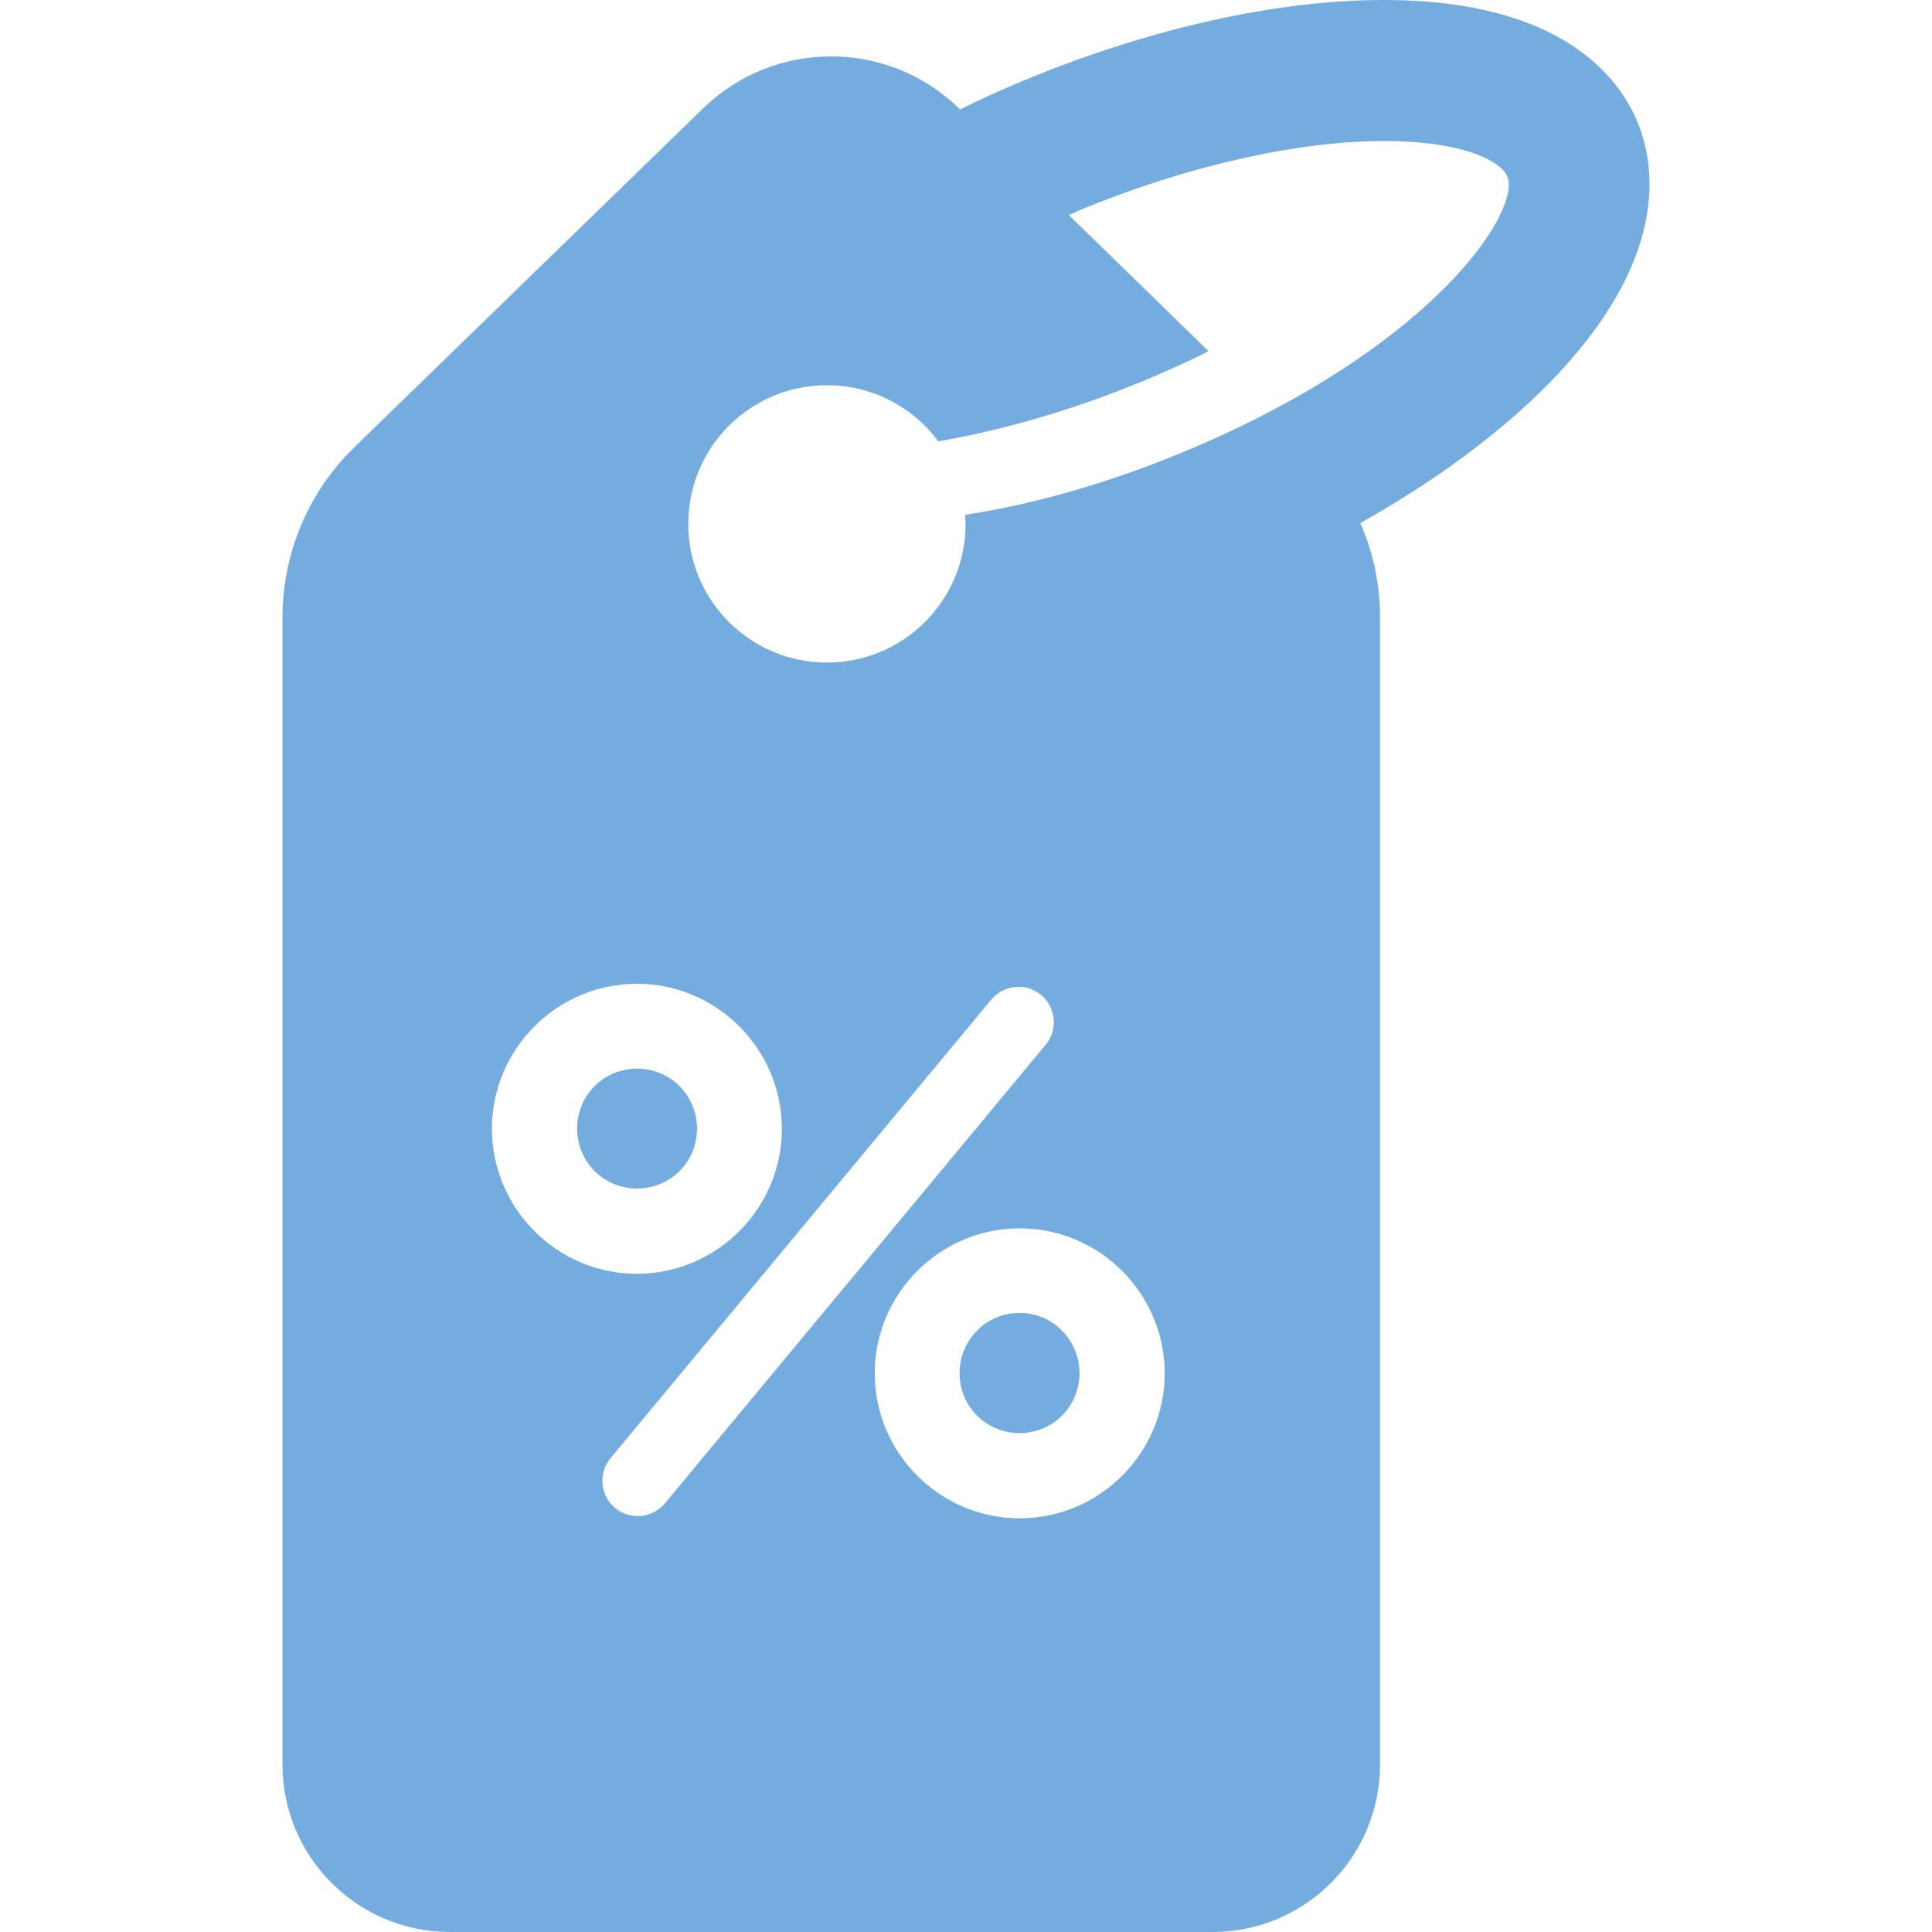
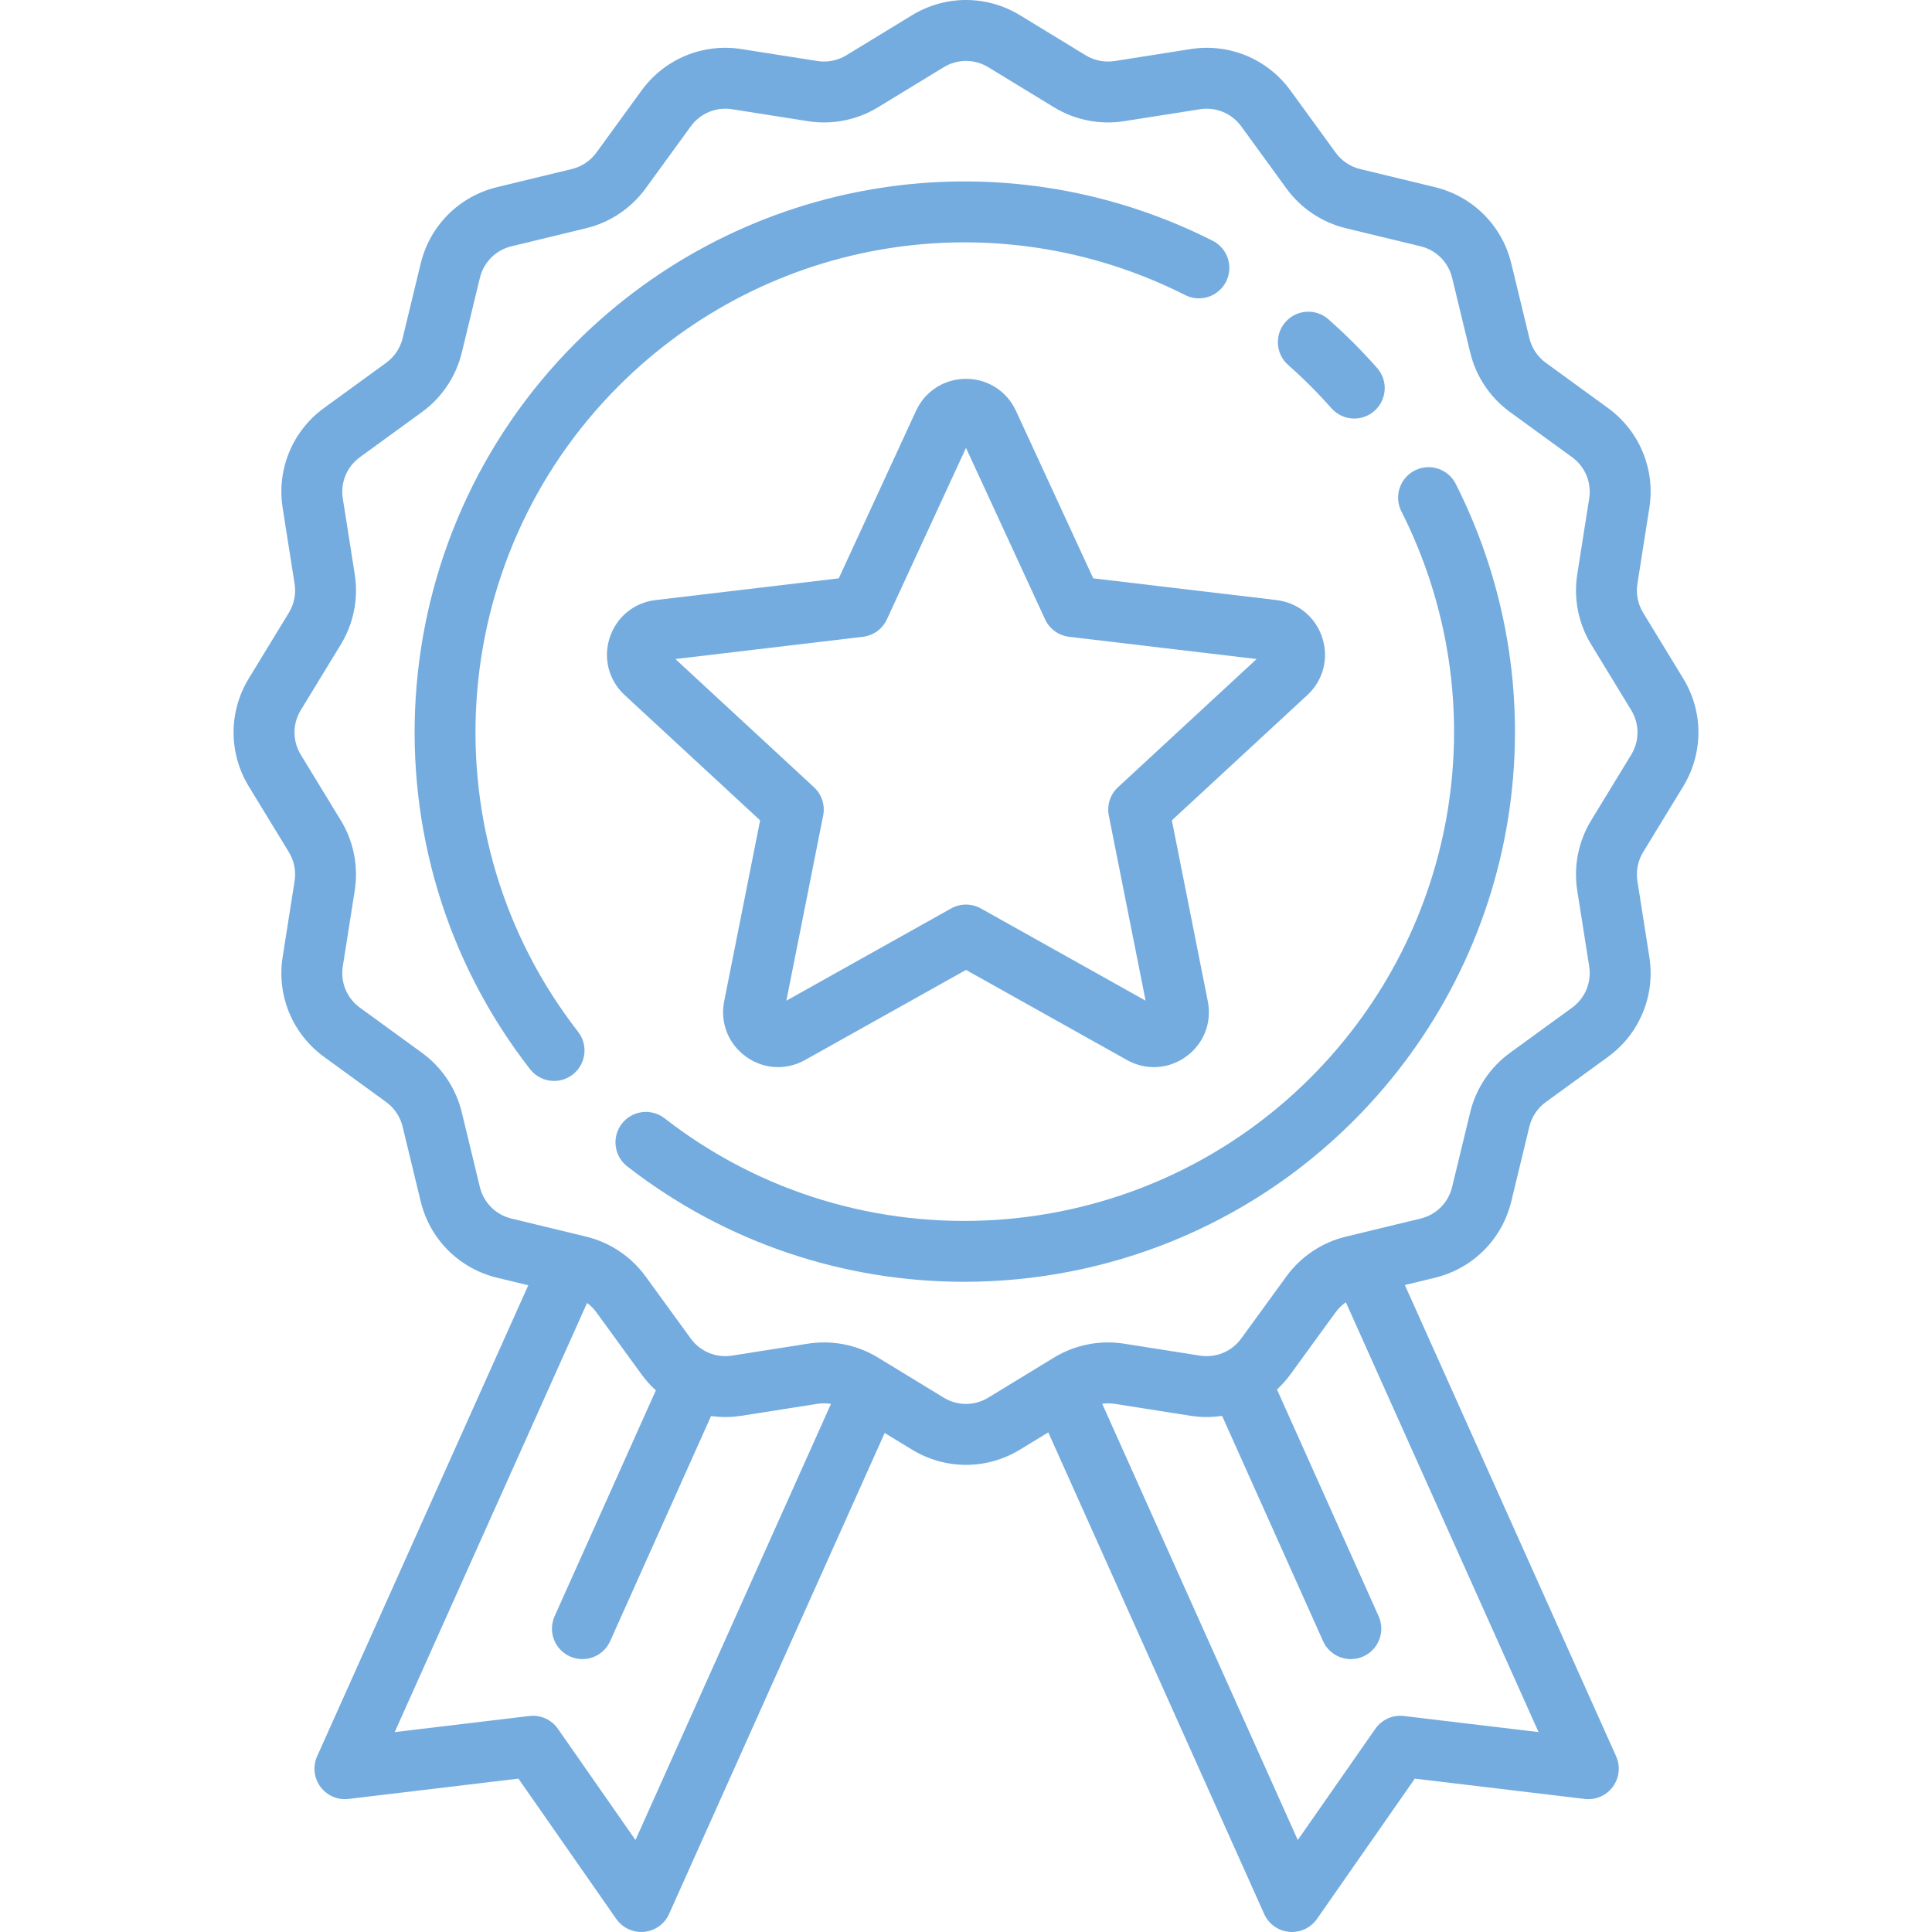
- <svg xmlns="http://www.w3.org/2000/svg" version="1.1" id="Capa_1" x="0px" y="0px" viewBox="0 0 489 489" style="enable-background:new 0 0 489 489;" xml:space="preserve" width="512px" height="512px">
+ <svg xmlns="http://www.w3.org/2000/svg" version="1.1" id="Layer_1" x="0px" y="0px" viewBox="0 0 511.999 511.999" style="enable-background:new 0 0 511.999 511.999;" xml:space="preserve" width="512px" height="512px">
  <g>
    <g>
-       <path d="M247.298,336.8c-5.9,5.9-5.9,15.6,0,21.5s15.6,5.9,21.5,0s5.9-15.6,0-21.5C262.898,330.8,253.198,330.8,247.298,336.8z" fill="#74acdf" />
-       <path d="M171.998,274.9c-5.9-5.9-15.6-5.9-21.5,0s-5.9,15.6,0,21.5s15.6,5.9,21.5,0S177.898,280.9,171.998,274.9z" fill="#74acdf" />
-       <path d="M414.498,31c-4.7-11.4-19.1-30.6-62.9-31c-0.5,0-0.9,0-1.4,0c-26.9,0-58.9,7.1-90.4,20.1c-5.8,2.4-11.4,4.9-16.8,7.6    l-0.3-0.3c-18-17.5-46.7-17.5-64.7,0l-88.2,85.7c-11.7,11.3-18.3,26.9-18.3,43.2v290.3c0,23.4,19,42.4,42.4,42.4h193    c23.4,0,42.4-19,42.4-42.4V156.3c0-8.3-1.7-16.5-5-23.9c18.7-10.5,35-22.5,47.5-35.1C422.398,66.2,419.198,42.4,414.498,31z     M124.498,285.7c0-20.2,16.5-36.7,36.7-36.7s36.7,16.5,36.7,36.7s-16.5,36.7-36.7,36.7C140.998,322.4,124.598,306,124.498,285.7z     M155.698,381.7c-3.8-3.2-4.3-8.8-1.2-12.6l96.4-116.1c3.2-3.8,8.8-4.3,12.6-1.2c3.8,3.2,4.3,8.8,1.2,12.6l-96.4,116.1    C165.098,384.3,159.498,384.8,155.698,381.7z M258.098,384.3c-20.2,0-36.7-16.5-36.7-36.7s16.5-36.7,36.7-36.7    c20.2,0,36.7,16.5,36.7,36.7C294.798,367.8,278.298,384.3,258.098,384.3z M298.798,114.7c-18.4,7.6-37.3,13-54.5,15.6    c0,0.8,0.1,1.5,0.1,2.3c0,19.4-15.7,35.1-35.1,35.1s-35.1-15.7-35.1-35.1s15.7-35.1,35.1-35.1c11.6,0,21.8,5.6,28.2,14.2    c16.3-2.8,33.9-7.9,51.2-15c6.1-2.5,11.8-5.1,17.2-7.8l-35.4-34.5c1-0.4,2-0.8,3-1.3c26.9-11.1,54.8-17.4,76.8-17.4    c0.3,0,0.7,0,1,0c21.1,0.2,29,5.9,30.2,8.9C385.198,53.8,361.698,88.8,298.798,114.7z" fill="#74acdf" />
+       <path d="M321.356,63.796c-56.318-28.458-124.159-17.577-168.81,27.075c-51.895,51.894-57.089,134.64-12.081,192.474    c1.591,2.044,3.969,3.114,6.373,3.114c1.732,0,3.477-0.555,4.95-1.702c3.517-2.737,4.149-7.806,1.413-11.323    c-40.019-51.422-35.394-125.002,10.757-171.153c39.71-39.712,100.038-49.39,150.122-24.083c3.976,2.012,8.83,0.414,10.84-3.563    C326.929,70.658,325.335,65.805,321.356,63.796z" fill="#74acdf" />
+     </g>
+   </g>
+   <g>
+     <g>
+       <path d="M385.787,128.239c-2.01-3.977-6.861-5.573-10.841-3.565c-3.977,2.009-5.574,6.861-3.565,10.84    c25.289,50.076,15.606,110.396-24.095,150.096c-46.152,46.15-119.731,50.774-171.153,10.757    c-3.518-2.736-8.586-2.104-11.323,1.412c-2.737,3.517-2.104,8.586,1.413,11.323c26.344,20.502,57.855,30.586,89.266,30.586    c37.547,0,74.952-14.411,103.209-42.668C403.339,252.38,414.225,184.552,385.787,128.239z" fill="#74acdf" />
+     </g>
+   </g>
+   <g>
+     <g>
+       <path d="M364.94,97.508c-1.999-2.262-4.099-4.496-6.242-6.638c-2.143-2.143-4.376-4.243-6.638-6.242    c-3.339-2.952-8.439-2.636-11.388,0.703c-2.953,3.338-2.639,8.437,0.7,11.388c2.015,1.78,4.005,3.652,5.915,5.561    c1.908,1.91,3.78,3.899,5.561,5.914c1.594,1.804,3.816,2.725,6.049,2.725c1.899,0,3.805-0.667,5.34-2.023    C367.577,105.946,367.891,100.847,364.94,97.508z" fill="#74acdf" />
+     </g>
+   </g>
+   <g>
+     <g>
+       <path d="M446.066,208.41c5.38-8.827,5.38-19.791-0.002-28.616l-10.615-17.407c-1.398-2.294-1.939-5.018-1.521-7.67l3.164-20.103    c1.613-10.245-2.596-20.398-10.982-26.499l-16.451-11.966c-2.175-1.583-3.721-3.892-4.354-6.506l-4.791-19.799    c-2.432-10.057-10.191-17.815-20.247-20.249l-19.8-4.792c-2.614-0.633-4.925-2.179-6.506-4.354l-11.968-16.455    c-6.1-8.386-16.254-12.597-26.496-10.983l-20.11,3.164c-2.652,0.417-5.377-0.123-7.669-1.521L270.308,4.036    c-8.826-5.382-19.79-5.381-28.616,0l-17.408,10.615c-2.292,1.399-5.015,1.937-7.67,1.521l-20.104-3.164    c-10.242-1.612-20.397,2.597-26.497,10.983l-11.966,16.451c-1.583,2.175-3.893,3.721-6.508,4.354l-19.799,4.791    c-10.055,2.432-17.815,10.191-20.249,20.247l-4.792,19.8c-0.633,2.614-2.178,4.925-4.354,6.506L85.89,108.108    c-8.386,6.099-12.594,16.251-10.983,26.496l3.164,20.111c0.417,2.653-0.123,5.377-1.521,7.669l-10.617,17.411    c-5.38,8.826-5.38,19.79,0.001,28.615l10.615,17.408c1.398,2.294,1.939,5.018,1.521,7.67l-3.164,20.104    c-1.613,10.244,2.596,20.398,10.982,26.498l16.451,11.966c2.175,1.581,3.721,3.892,4.354,6.506l4.791,19.799    c2.432,10.057,10.191,17.815,20.247,20.249l8.268,2.001L84.045,465.425c-1.189,2.653-0.86,5.739,0.863,8.081    c1.722,2.342,4.569,3.577,7.457,3.231l45.022-5.383l25.936,37.191c1.518,2.175,3.995,3.453,6.616,3.453    c0.251,0,0.505-0.012,0.757-0.035c2.894-0.272,5.419-2.081,6.608-4.732l57.145-127.479l7.241,4.415    c4.413,2.691,9.36,4.036,14.308,4.036c4.948,0,9.895-1.346,14.308-4.036l7.502-4.574l57.217,127.638    c1.189,2.653,3.713,4.46,6.608,4.732c0.253,0.024,0.506,0.036,0.757,0.036c2.621,0,5.099-1.278,6.616-3.453l25.936-37.191    l45.022,5.383c2.886,0.343,5.735-0.889,7.457-3.231c1.722-2.342,2.053-5.428,0.863-8.081l-55.983-124.883l7.957-1.925    c10.055-2.432,17.815-10.191,20.249-20.247l4.792-19.8c0.633-2.614,2.179-4.925,4.354-6.506l16.455-11.968    c8.386-6.099,12.594-16.251,10.983-26.496l-3.164-20.111c-0.417-2.653,0.123-5.377,1.521-7.669L446.066,208.41z M168.408,487.627    l-20.554-29.474c-1.704-2.444-4.618-3.752-7.576-3.396l-35.679,4.266L155.578,345.3c0.932,0.685,1.768,1.506,2.457,2.455    l11.968,16.455c1.137,1.563,2.415,2.98,3.808,4.242l-26.833,59.857c-1.822,4.067-0.004,8.84,4.062,10.663    c1.072,0.481,2.193,0.708,3.295,0.708c3.082,0,6.026-1.776,7.367-4.77l26.738-59.644c2.631,0.361,5.34,0.355,8.059-0.073    l20.11-3.164c1.204-0.189,2.421-0.172,3.606,0.024L168.408,487.627z M407.732,459.021l-35.68-4.264    c-2.961-0.355-5.872,0.952-7.576,3.396l-20.554,29.474l-51.829-115.619c1.087-0.148,2.196-0.148,3.293,0.024l20.103,3.164    c2.829,0.445,5.648,0.431,8.379,0.024l26.758,59.692c1.343,2.995,4.285,4.77,7.367,4.77c1.103,0,2.224-0.227,3.295-0.708    c4.066-1.822,5.885-6.597,4.062-10.663l-26.935-60.085c1.299-1.206,2.5-2.541,3.571-4.013l11.966-16.451    c0.754-1.037,1.678-1.926,2.716-2.645L407.732,459.021z M432.287,200.008l-10.617,17.411c-3.385,5.554-4.695,12.152-3.684,18.578    l3.164,20.11c0.665,4.229-1.073,8.42-4.534,10.938l-16.456,11.969c-5.267,3.832-9.013,9.429-10.545,15.76l-4.792,19.8    c-1.005,4.151-4.207,7.354-8.359,8.359l-19.8,4.791c-6.332,1.532-11.93,5.278-15.762,10.546l-11.966,16.451    c-2.518,3.463-6.708,5.199-10.939,4.533l-20.104-3.164c-6.427-1.011-13.026,0.297-18.581,3.684l-17.407,10.615    c-3.643,2.22-8.171,2.22-11.812,0l-17.411-10.616c-4.33-2.641-9.294-4.017-14.317-4.017c-1.42,0-2.847,0.11-4.262,0.333    l-20.111,3.164c-4.23,0.666-8.42-1.073-10.938-4.534l-11.969-16.455c-3.832-5.267-9.429-9.013-15.76-10.545l-19.8-4.792    c-4.151-1.005-7.354-4.207-8.359-8.359l-4.791-19.799c-1.532-6.332-5.277-11.931-10.546-15.763l-16.45-11.967    c-3.462-2.518-5.199-6.71-4.533-10.939l3.164-20.104c1.011-6.427-0.297-13.025-3.684-18.58l-10.615-17.409    c-2.221-3.643-2.221-8.17,0-11.812l10.617-17.411c3.386-5.554,4.695-12.152,3.684-18.578l-3.164-20.11    c-0.665-4.229,1.073-8.42,4.534-10.938l16.456-11.969c5.267-3.832,9.013-9.429,10.545-15.76l4.792-19.8    c1.005-4.151,4.207-7.354,8.359-8.359l19.8-4.791c6.332-1.532,11.93-5.278,15.761-10.546l11.966-16.451    c2.518-3.462,6.708-5.201,10.939-4.534l20.104,3.164c6.428,1.013,13.027-0.297,18.581-3.684l17.407-10.615    c3.643-2.22,8.171-2.22,11.812,0l17.411,10.616c5.554,3.388,12.154,4.697,18.579,3.685l20.111-3.164    c4.228-0.663,8.42,1.073,10.938,4.534l11.969,16.455c3.832,5.267,9.429,9.013,15.76,10.545l19.8,4.792    c4.151,1.005,7.354,4.207,8.359,8.359l4.791,19.799c1.532,6.332,5.277,11.931,10.546,15.763l16.451,11.966    c3.462,2.518,5.199,6.71,4.533,10.939l-3.164,20.104c-1.011,6.427,0.297,13.025,3.684,18.58l10.615,17.409    C434.509,191.838,434.509,196.365,432.287,200.008z" fill="#74acdf" />
+     </g>
+   </g>
+   <g>
+     <g>
+       <path d="M350.416,168.997c-1.778-5.474-6.433-9.296-12.149-9.974l-48.551-5.757l-20.478-44.395    c-2.411-5.226-7.484-8.473-13.24-8.473c-5.755,0-10.829,3.247-13.24,8.473l-20.478,44.396l-48.551,5.757    c-5.716,0.678-10.372,4.5-12.149,9.974c-1.778,5.471-0.258,11.3,3.966,15.207l35.895,33.195l-9.528,47.954    c-1.121,5.646,1.075,11.254,5.732,14.636c2.569,1.866,5.55,2.811,8.55,2.811c2.439,0,4.889-0.624,7.14-1.884l42.662-23.879    l42.662,23.879c5.023,2.812,11.034,2.457,15.691-0.926c4.657-3.383,6.853-8.992,5.731-14.637l-9.528-47.953l35.895-33.195    C350.674,180.299,352.194,174.471,350.416,168.997z M296.282,208.62c-2.06,1.905-2.982,4.744-2.436,7.496l9.75,49.071    l-43.658-24.437c-1.224-0.685-2.582-1.028-3.941-1.028c-1.359,0-2.716,0.342-3.941,1.028l-43.658,24.437l9.75-49.071    c0.548-2.753-0.375-5.591-2.436-7.496L178.98,174.65l49.686-5.891c2.786-0.33,5.201-2.085,6.377-4.632l20.955-45.431    l20.955,45.431c1.176,2.547,3.59,4.302,6.377,4.632l49.684,5.891L296.282,208.62z" fill="#74acdf" />
    </g>
  </g>
  <g>
</g>
  <g>
</g>
  <g>
</g>
  <g>
</g>
  <g>
</g>
  <g>
</g>
  <g>
</g>
  <g>
</g>
  <g>
</g>
  <g>
</g>
  <g>
</g>
  <g>
</g>
  <g>
</g>
  <g>
</g>
  <g>
</g>
</svg>
